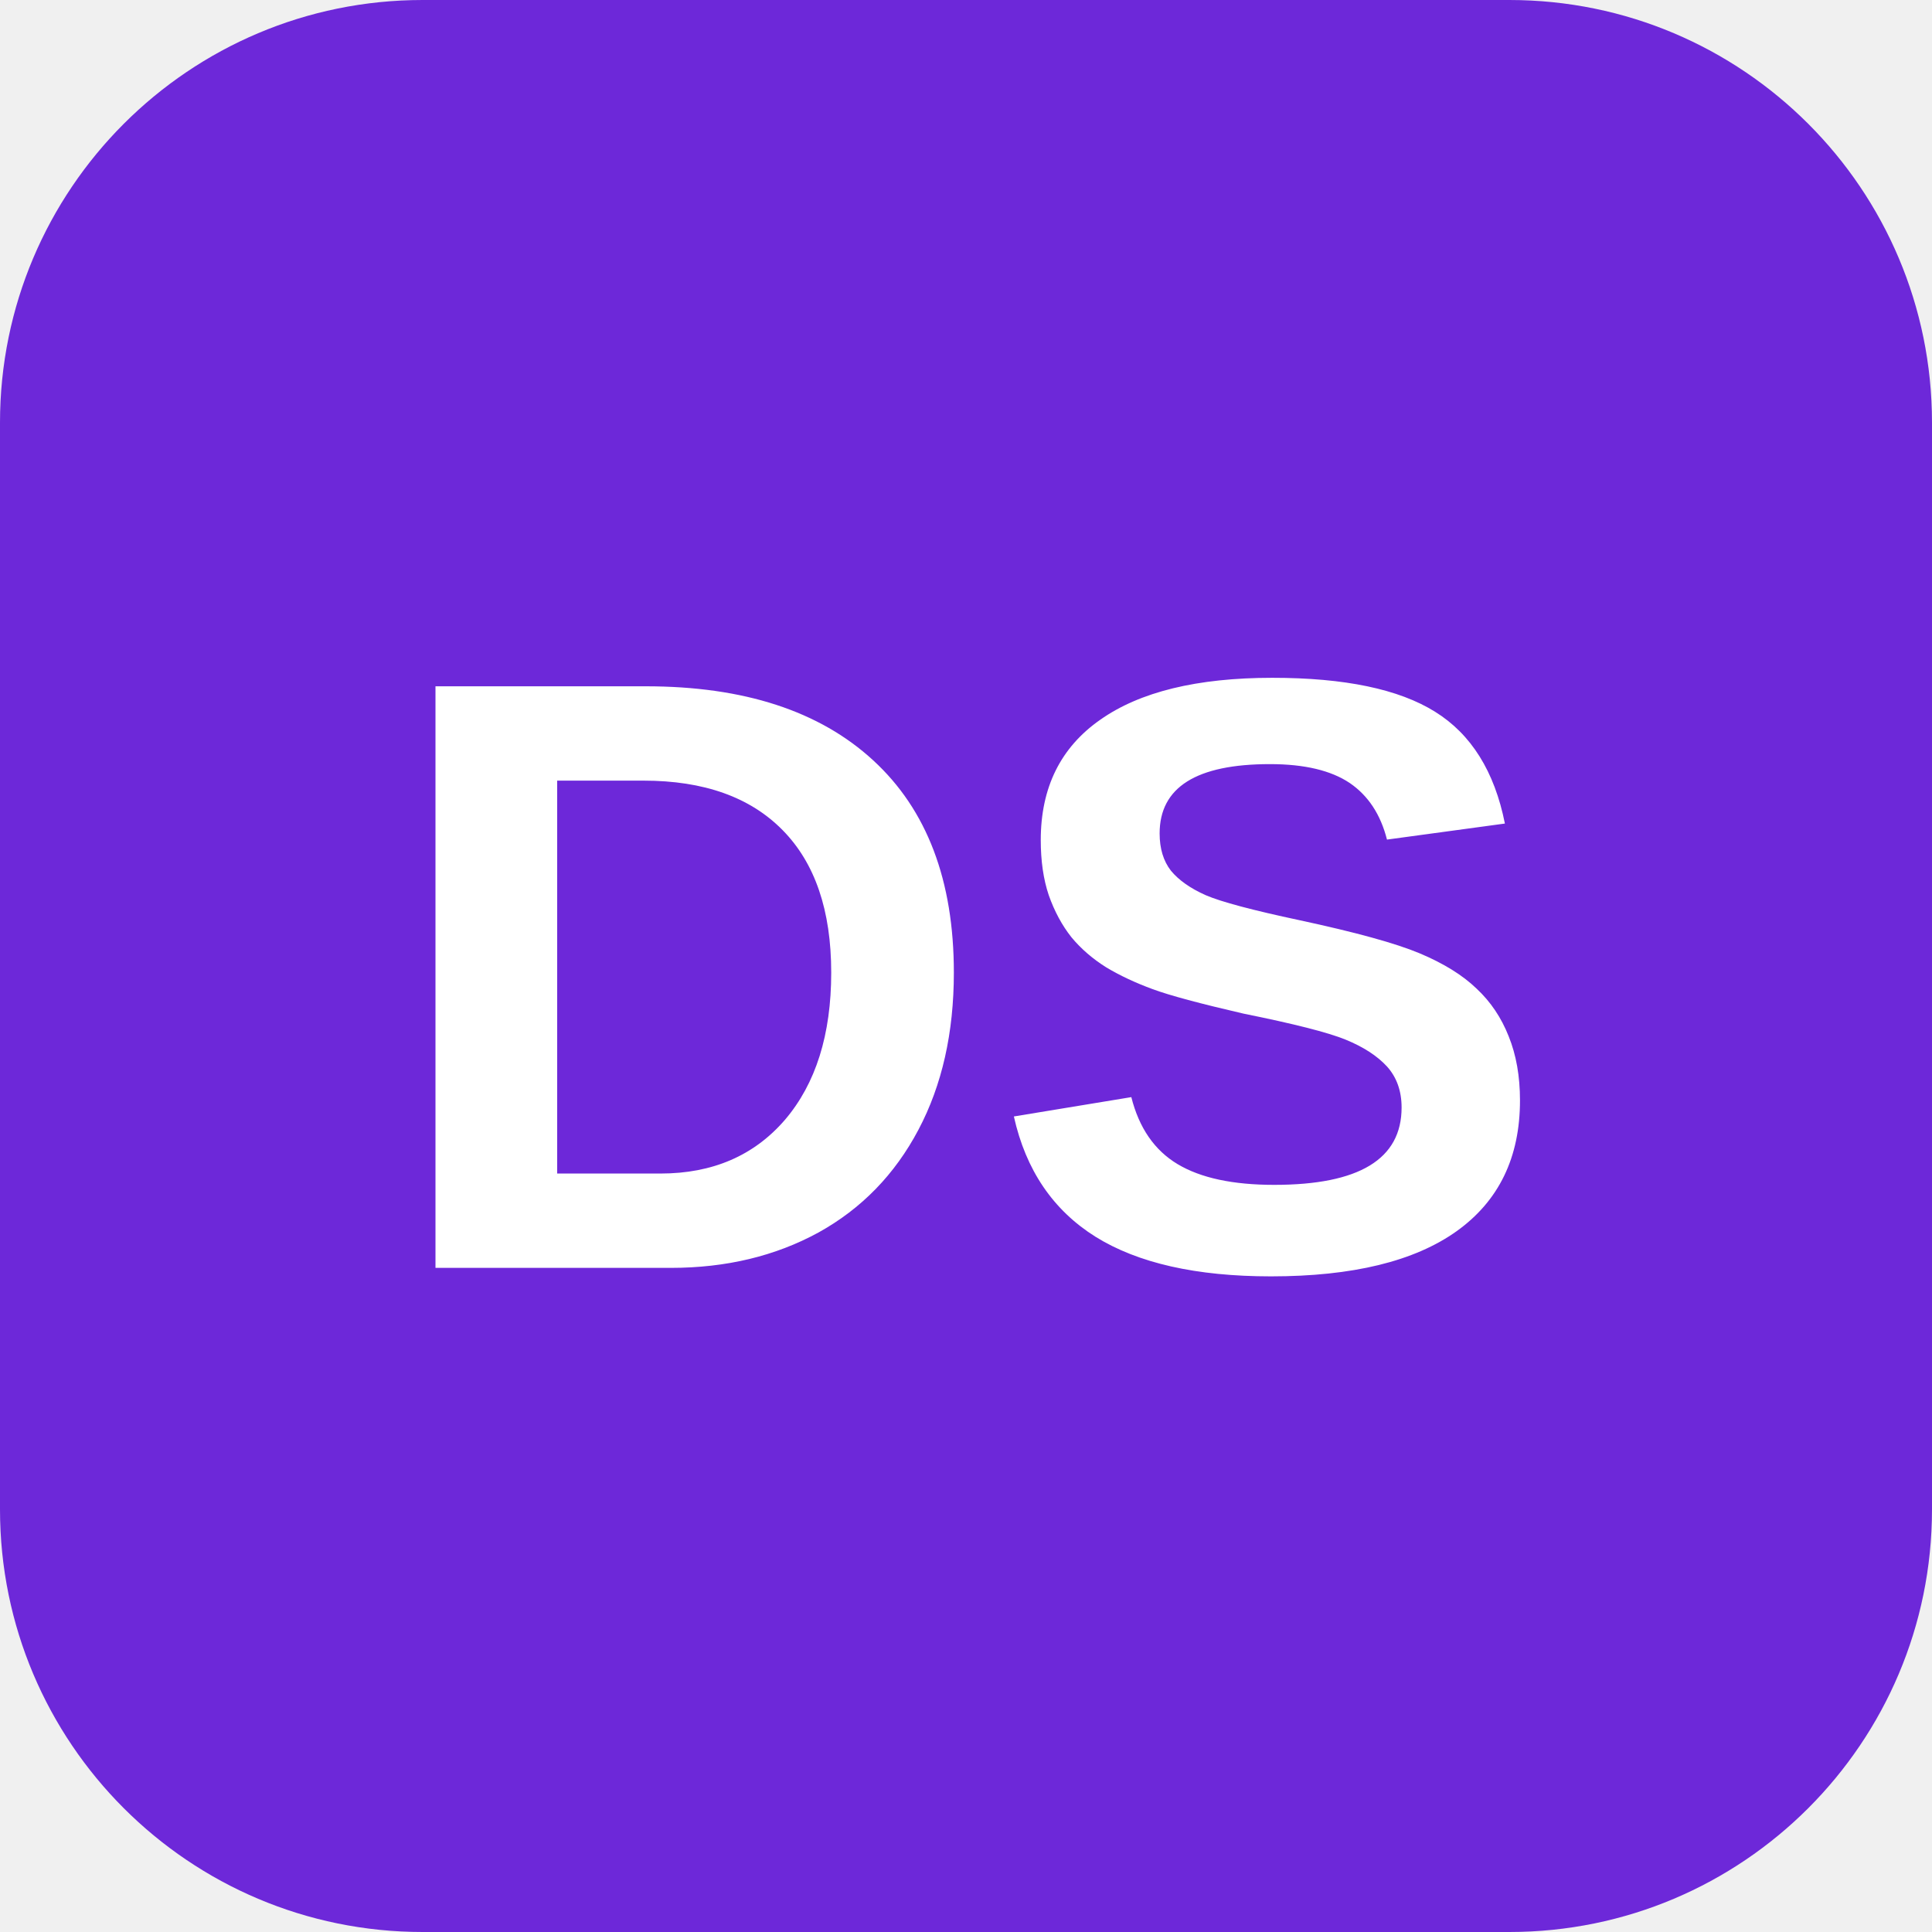
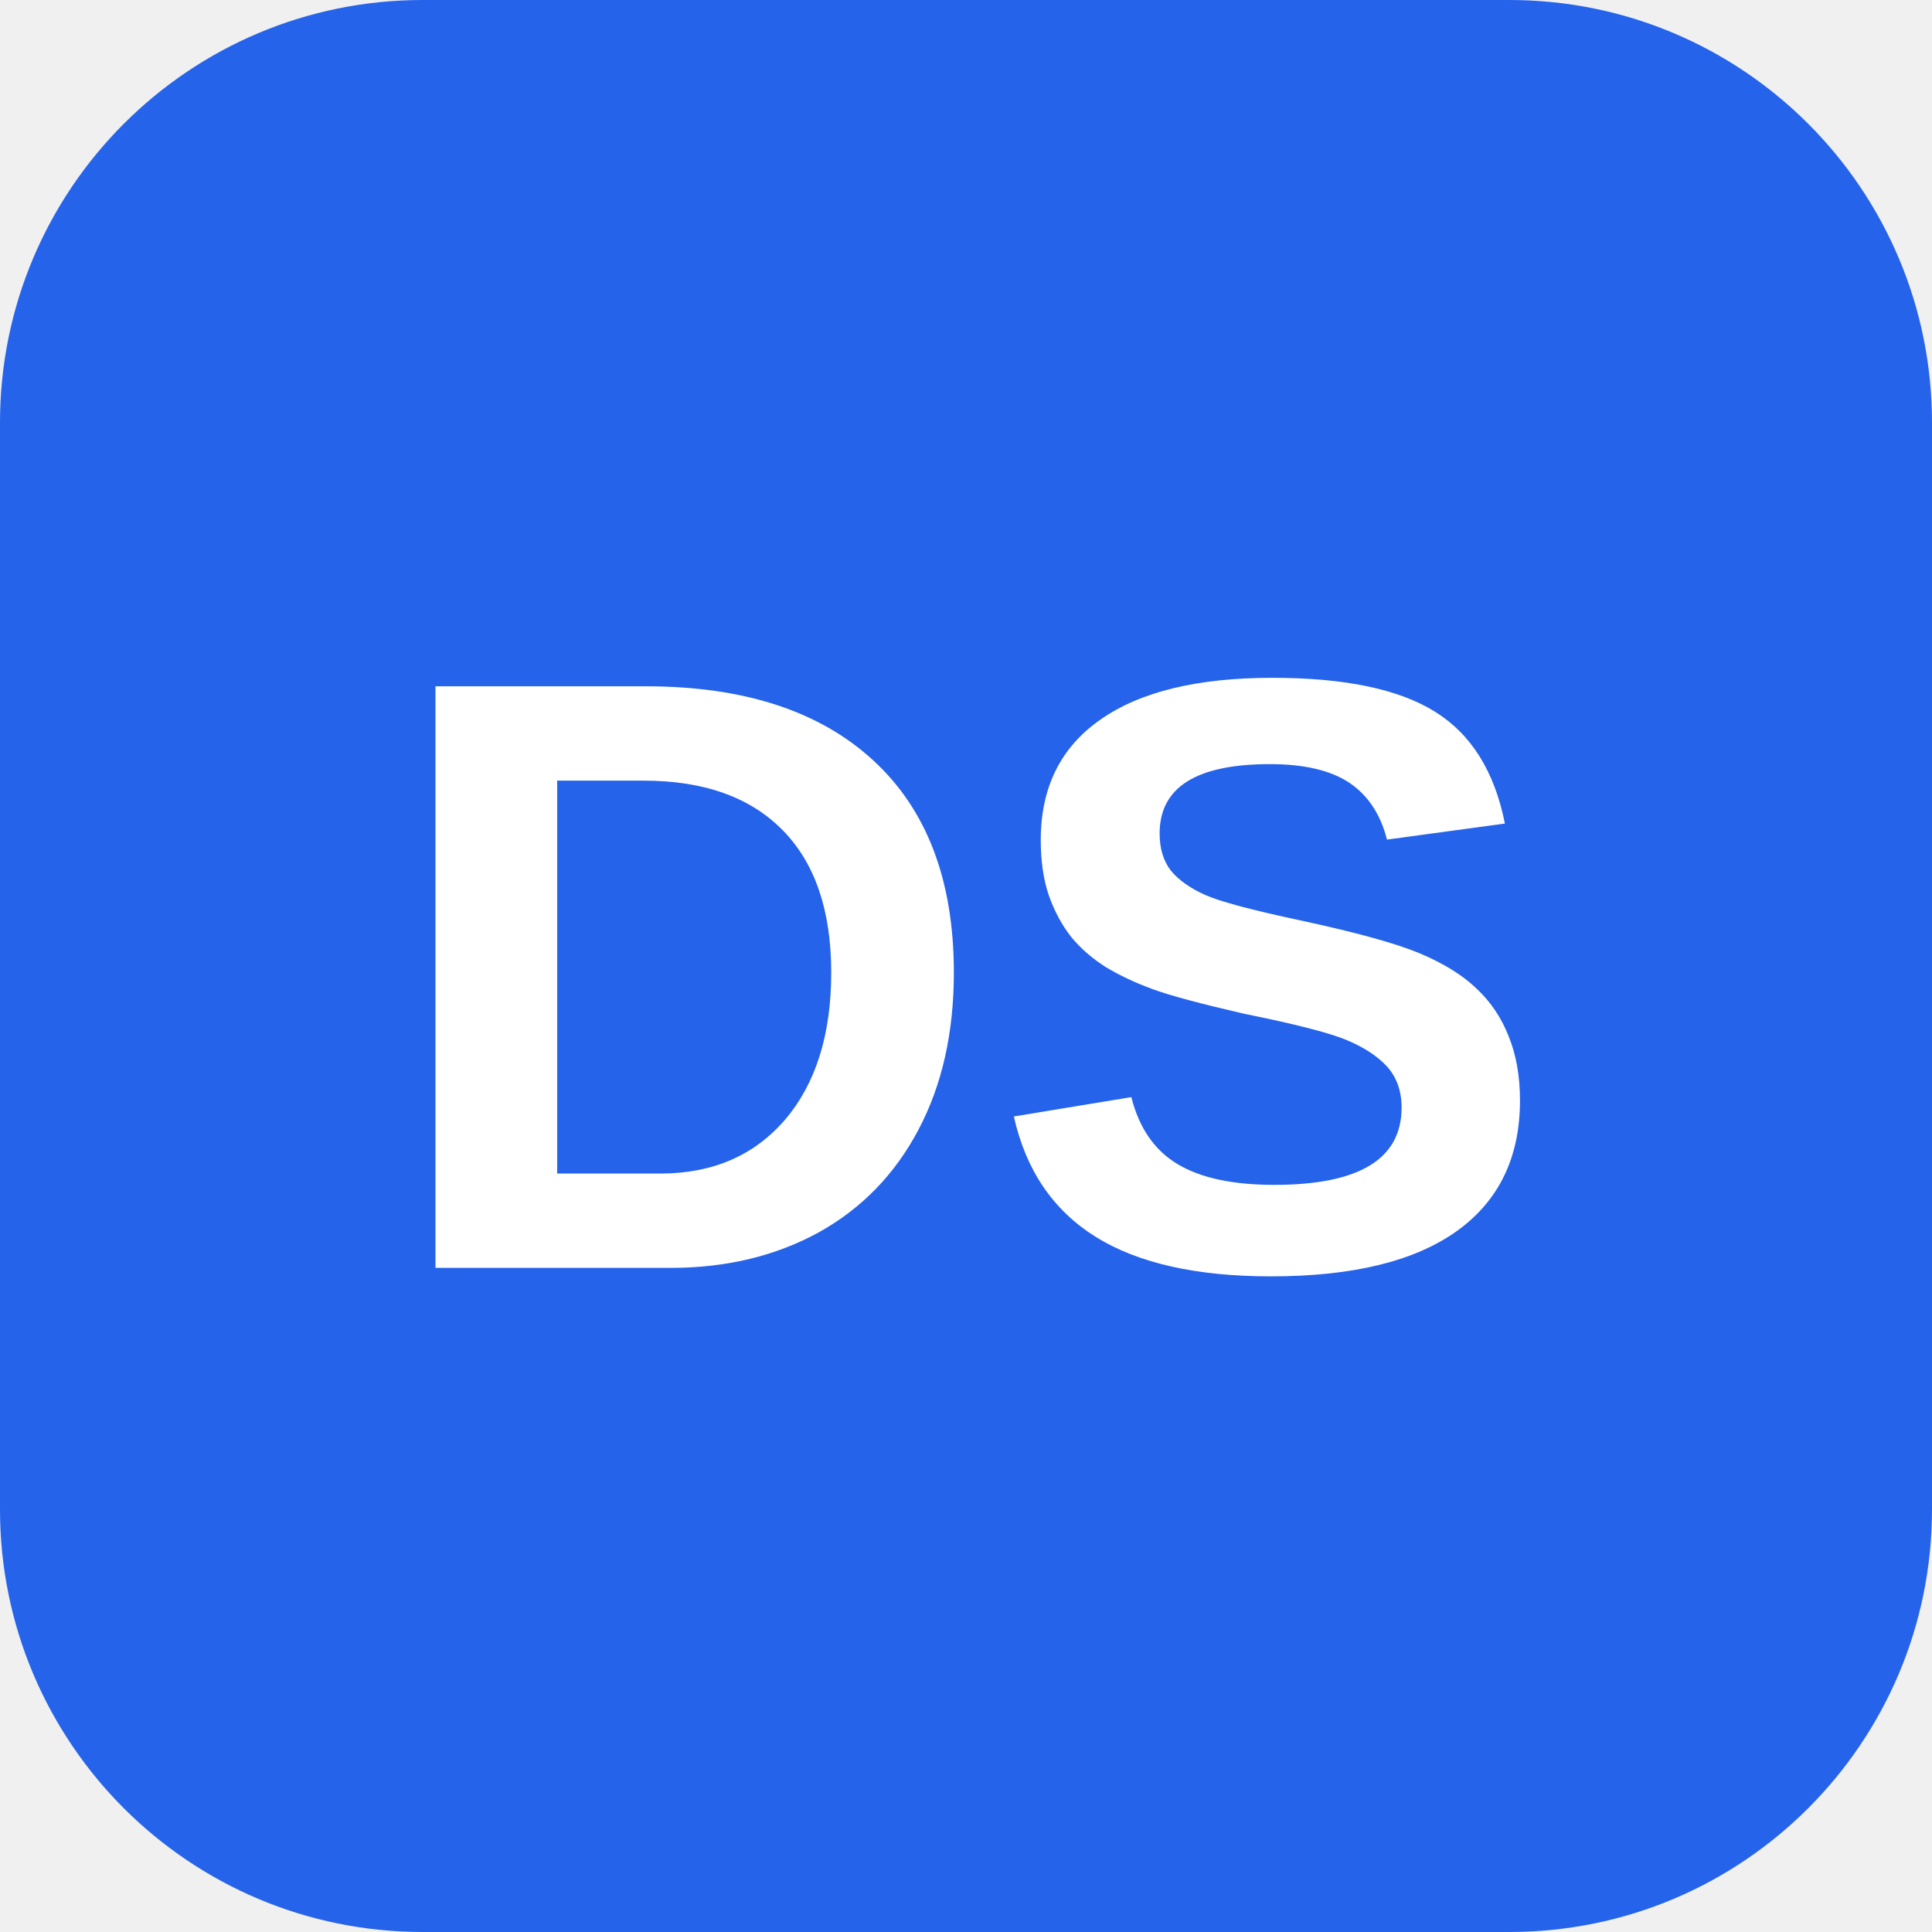
<svg xmlns="http://www.w3.org/2000/svg" viewBox="0 0 64 64">
-   <rect width="64" height="64" rx="14" fill="#6d28d9" />
+   <rect width="64" height="64" rx="14" fill="#2563eb" />
  <text x="32" y="42" font-family="Arial, sans-serif" font-size="28" font-weight="700" fill="#ffffff" text-anchor="middle">DS</text>
</svg>
